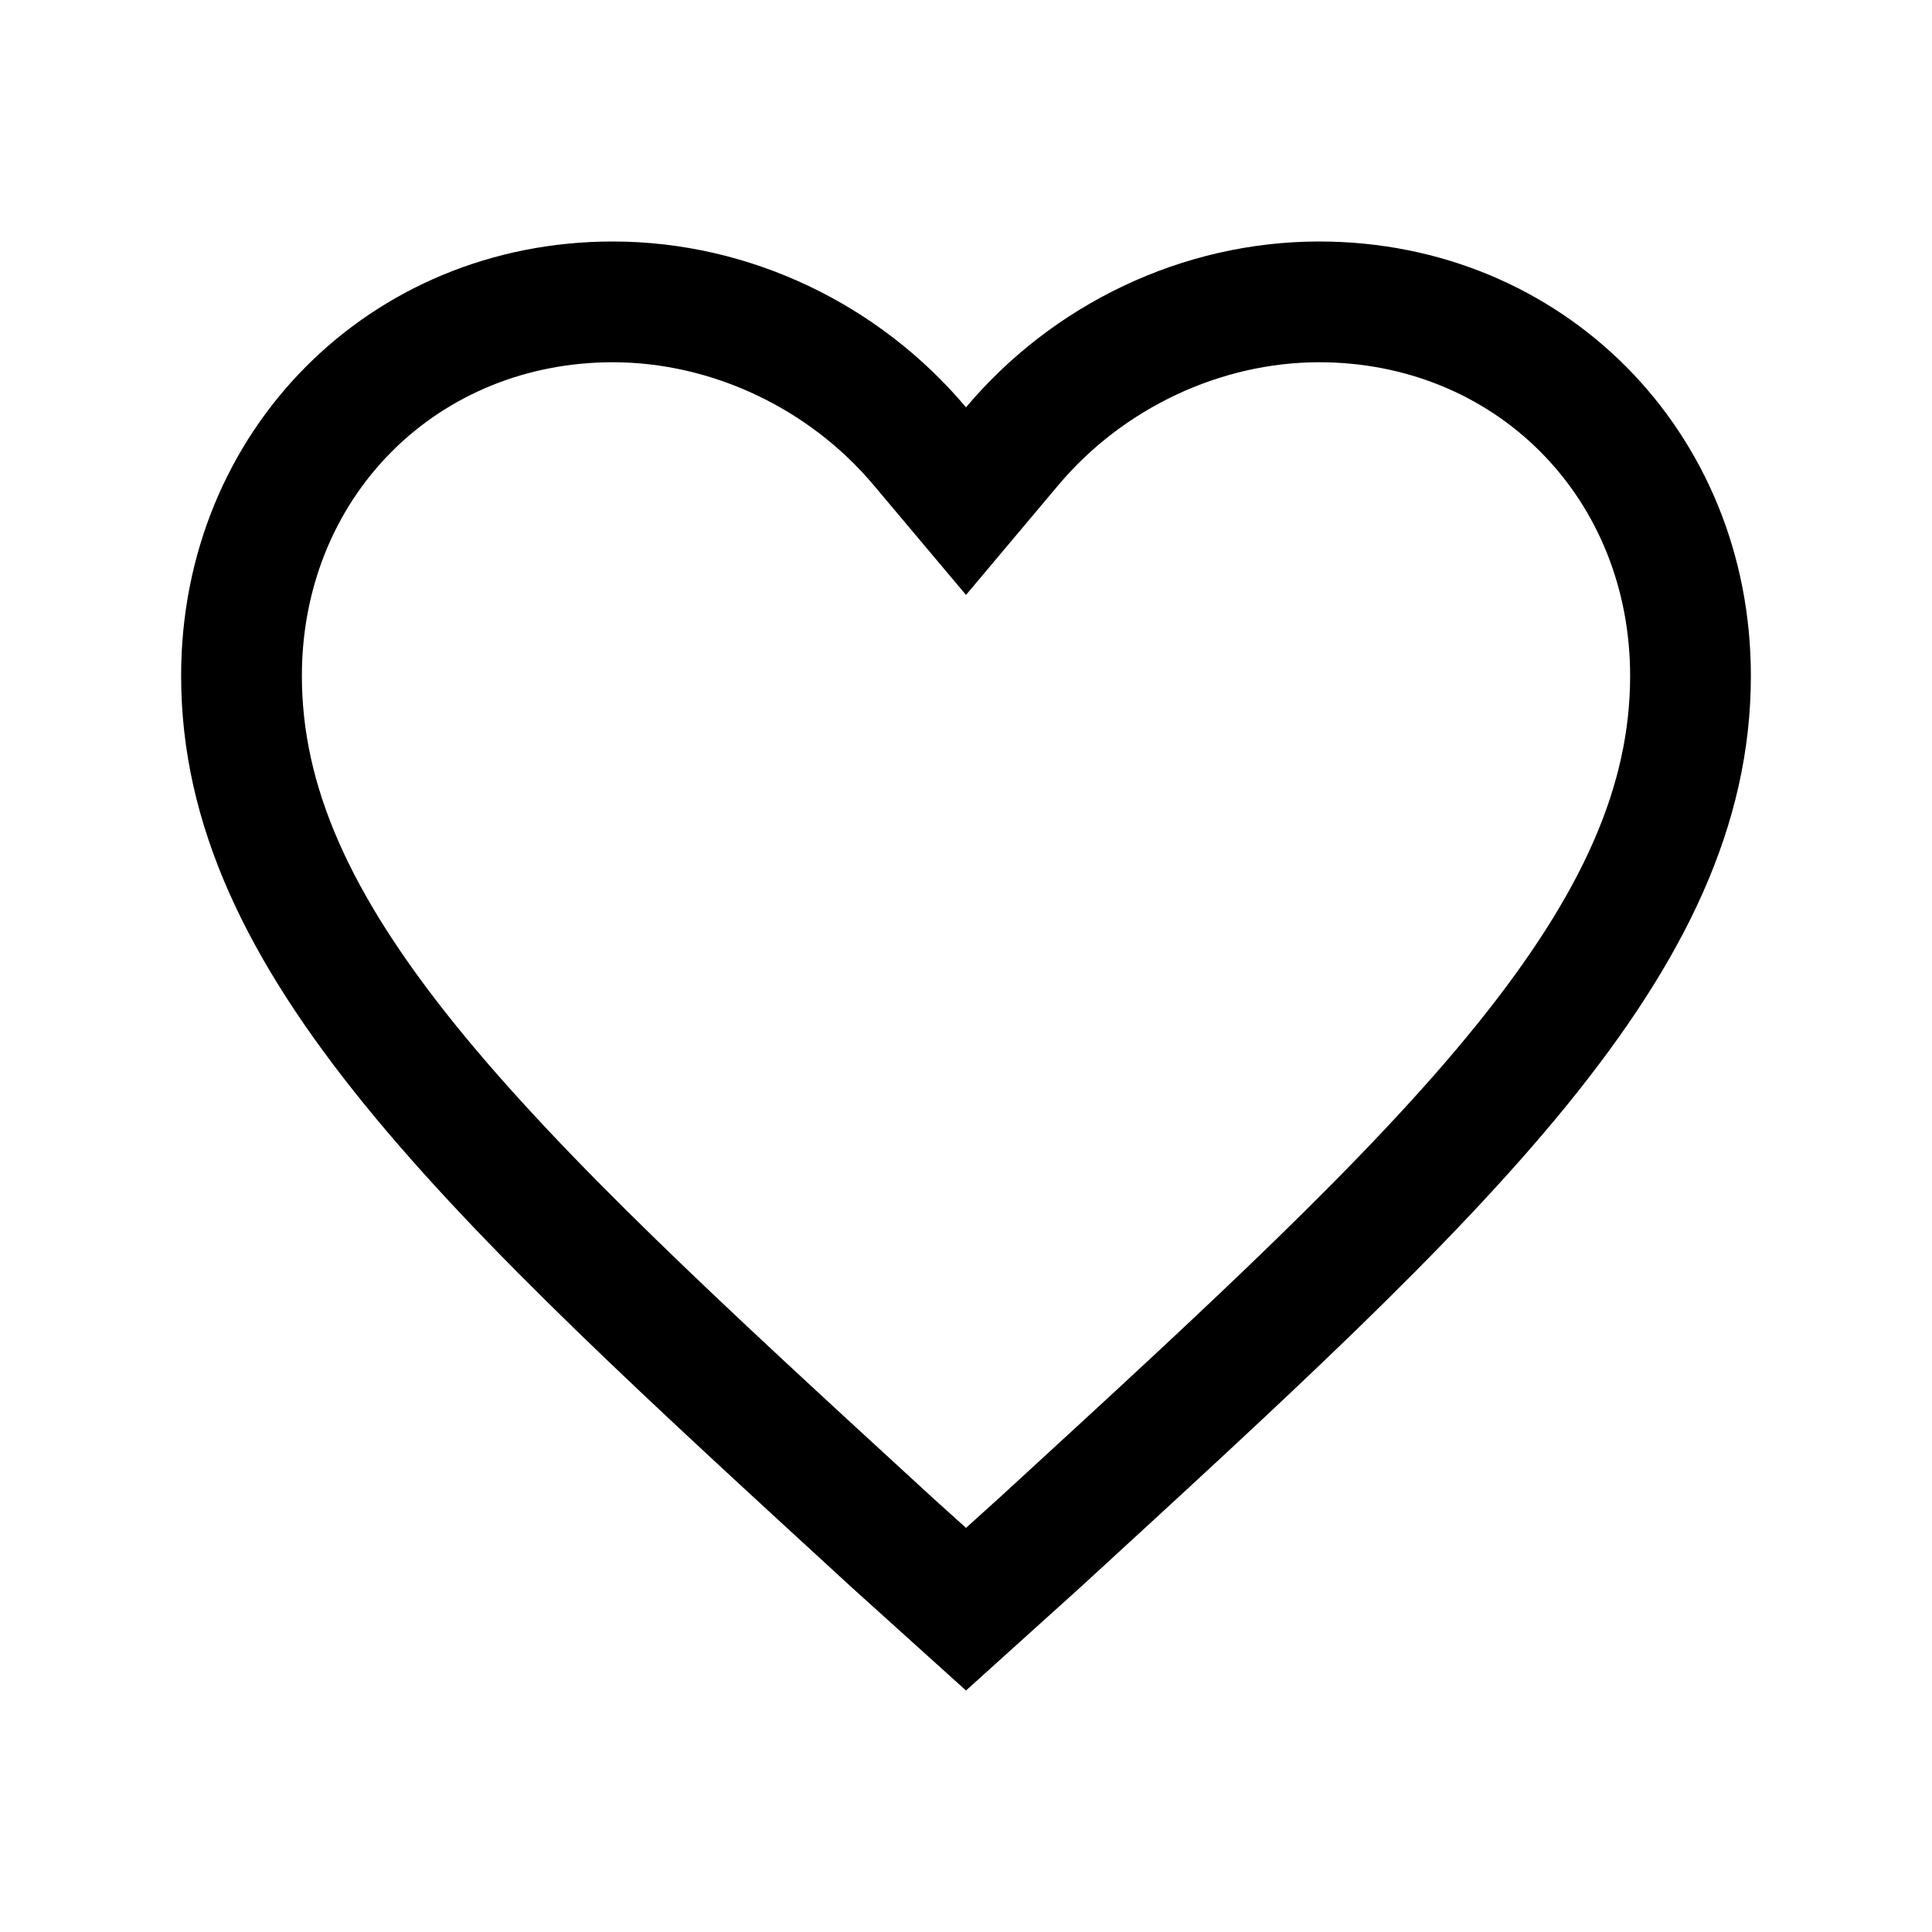
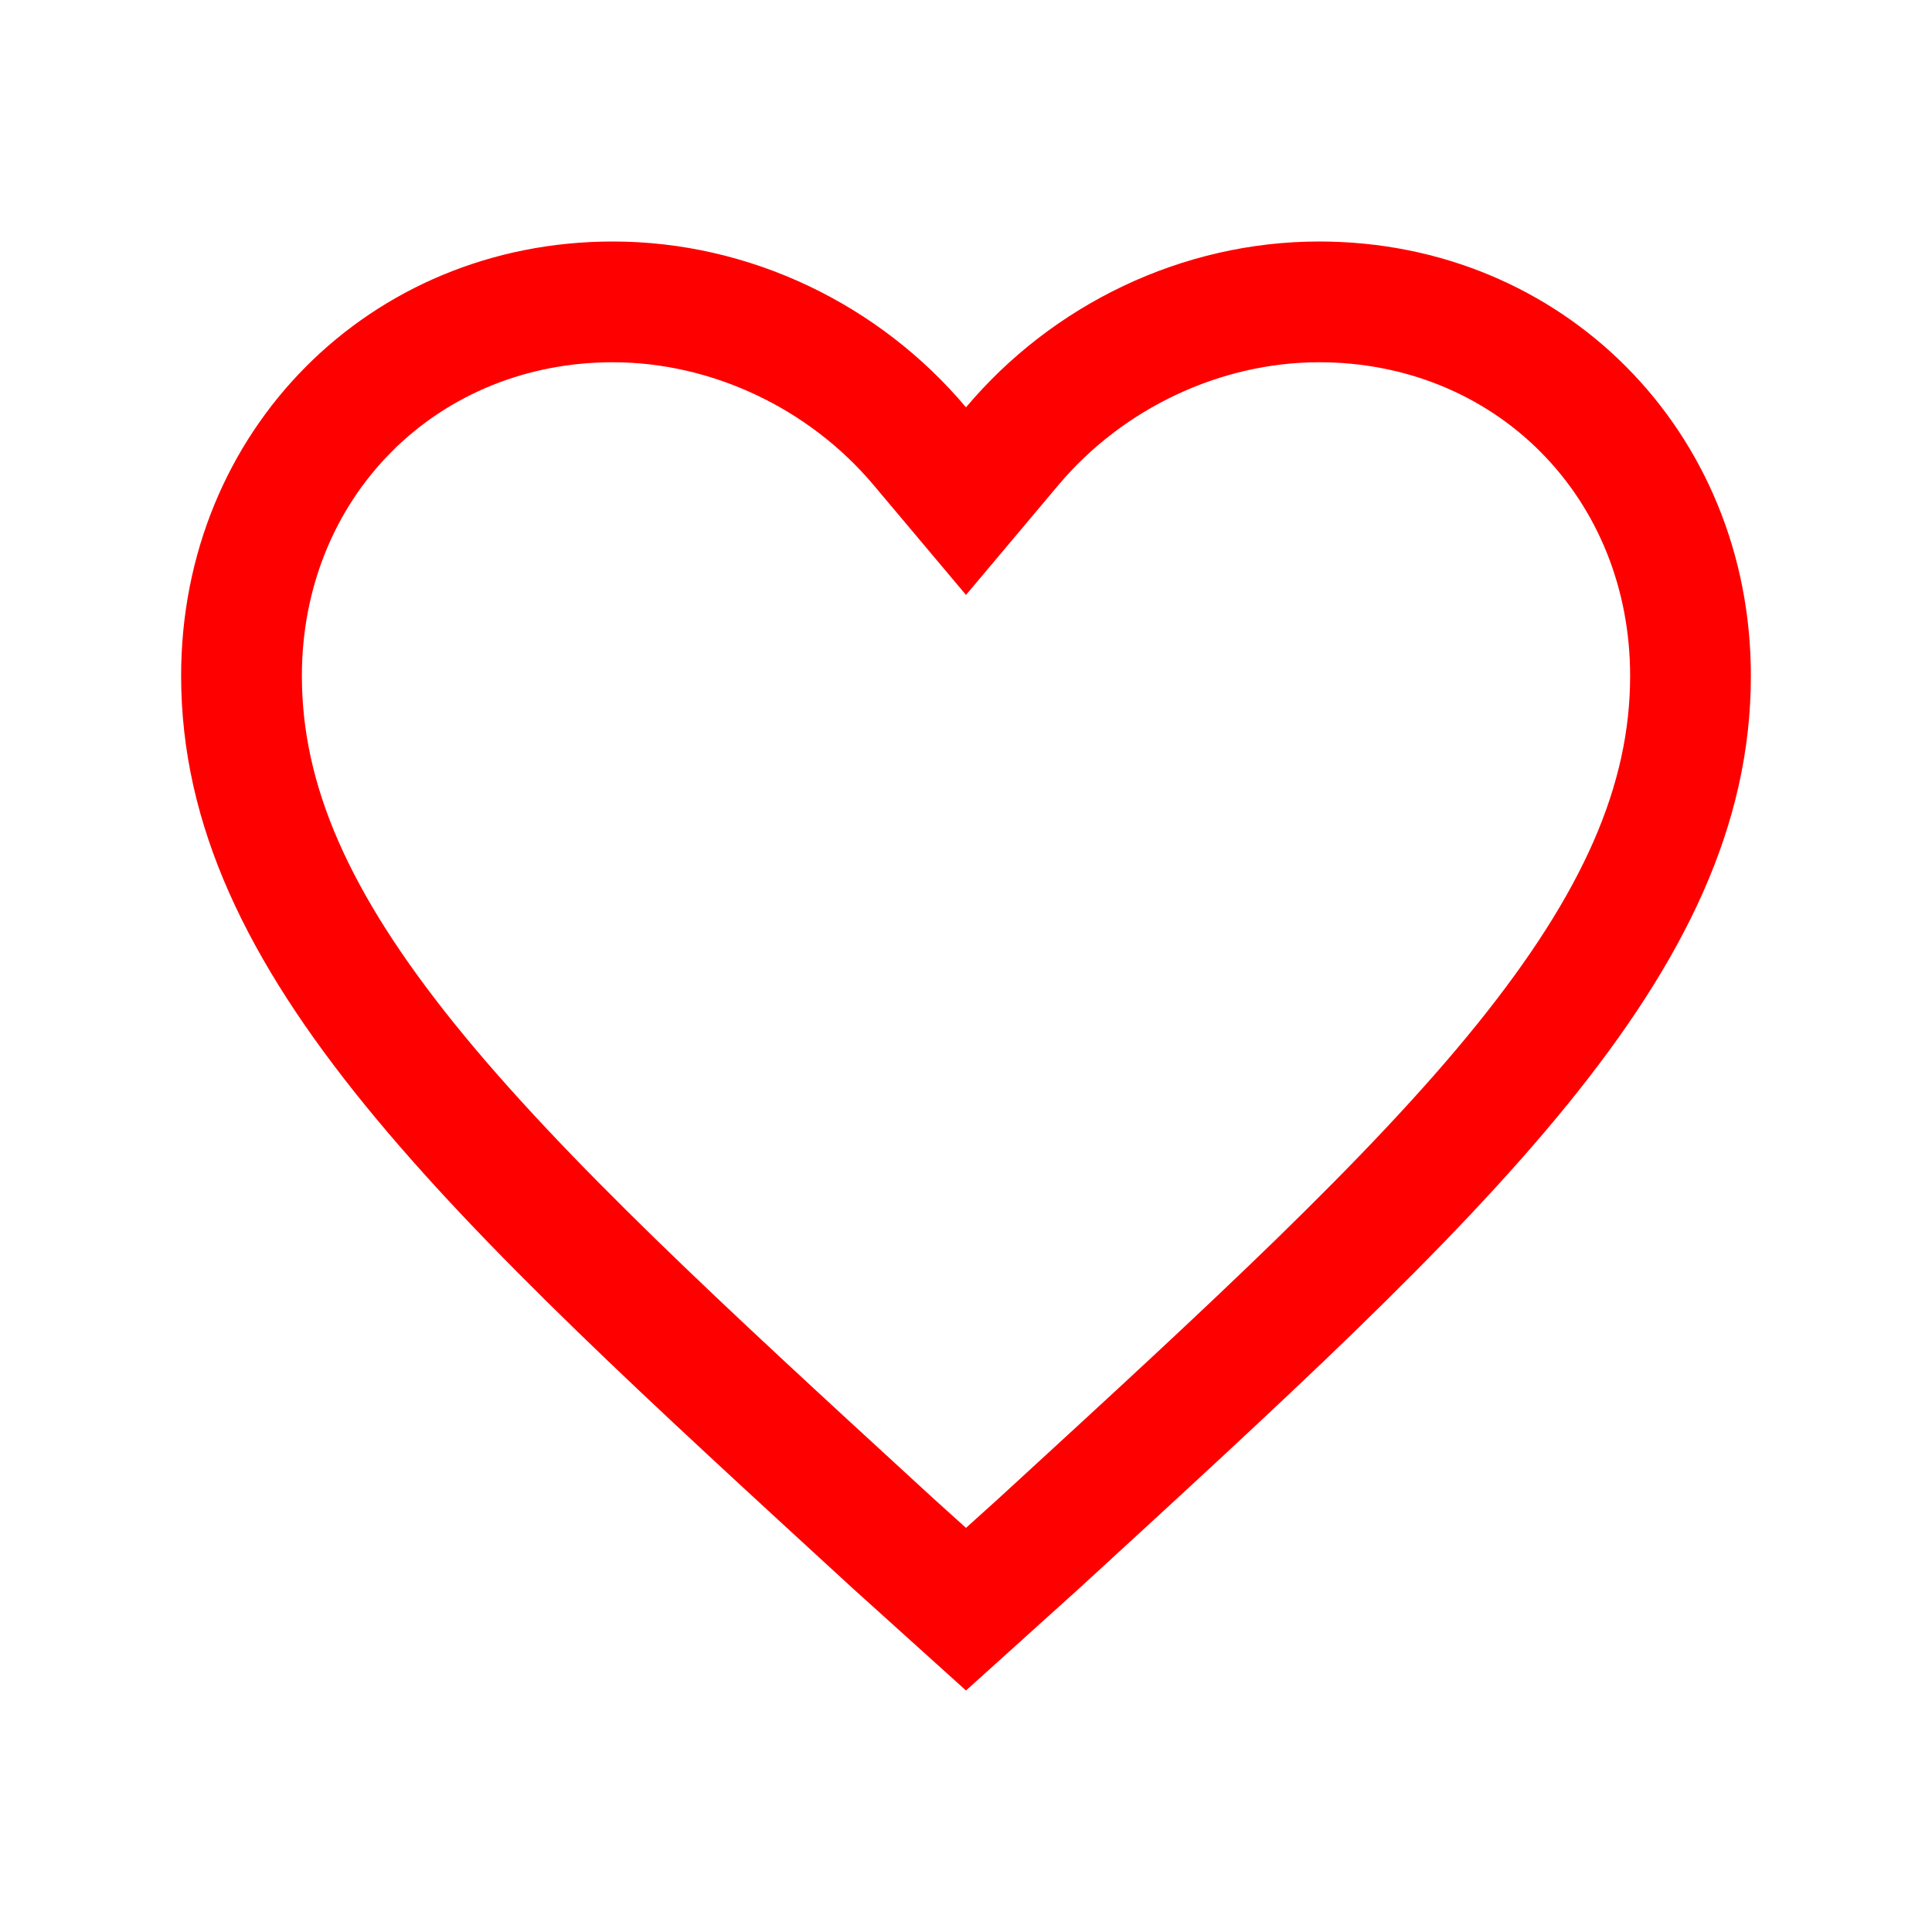
<svg xmlns="http://www.w3.org/2000/svg" width="512" height="512" viewBox="0 0 512 512" id="heart">
-   <path d="M349.6 64c-36.4 0-70.718 16.742-93.6 43.947C233.117 80.742 198.8 64 162.4 64 97.918 64 48 114.221 48 179.095c0 79.516 70.718 143.348 177.836 241.694L256 448l30.164-27.211C393.281 322.442 464 258.61 464 179.095 464 114.221 414.082 64 349.6 64zm-80.764 329.257l-4.219 3.873-8.617 7.773-8.616-7.772-4.214-3.869c-50.418-46.282-93.961-86.254-122.746-121.994C92.467 236.555 80 208.128 80 179.095c0-22.865 8.422-43.931 23.715-59.316C118.957 104.445 139.798 96 162.4 96c26.134 0 51.97 12.167 69.11 32.545L256 157.661l24.489-29.116C297.63 108.167 323.465 96 349.6 96c22.603 0 43.443 8.445 58.686 23.778C423.578 135.164 432 156.229 432 179.095c0 29.033-12.467 57.459-40.422 92.171-28.784 35.74-72.325 75.709-122.742 121.991z" />
+   <path fill="#FF0000" d="M349.6 64c-36.4 0-70.718 16.742-93.6 43.947C233.117 80.742 198.8 64 162.4 64 97.918 64 48 114.221 48 179.095c0 79.516 70.718 143.348 177.836 241.694L256 448l30.164-27.211C393.281 322.442 464 258.61 464 179.095 464 114.221 414.082 64 349.6 64zm-80.764 329.257l-4.219 3.873-8.617 7.773-8.616-7.772-4.214-3.869c-50.418-46.282-93.961-86.254-122.746-121.994C92.467 236.555 80 208.128 80 179.095c0-22.865 8.422-43.931 23.715-59.316C118.957 104.445 139.798 96 162.4 96c26.134 0 51.97 12.167 69.11 32.545L256 157.661l24.489-29.116C297.63 108.167 323.465 96 349.6 96c22.603 0 43.443 8.445 58.686 23.778C423.578 135.164 432 156.229 432 179.095c0 29.033-12.467 57.459-40.422 92.171-28.784 35.74-72.325 75.709-122.742 121.991z" />
</svg>
